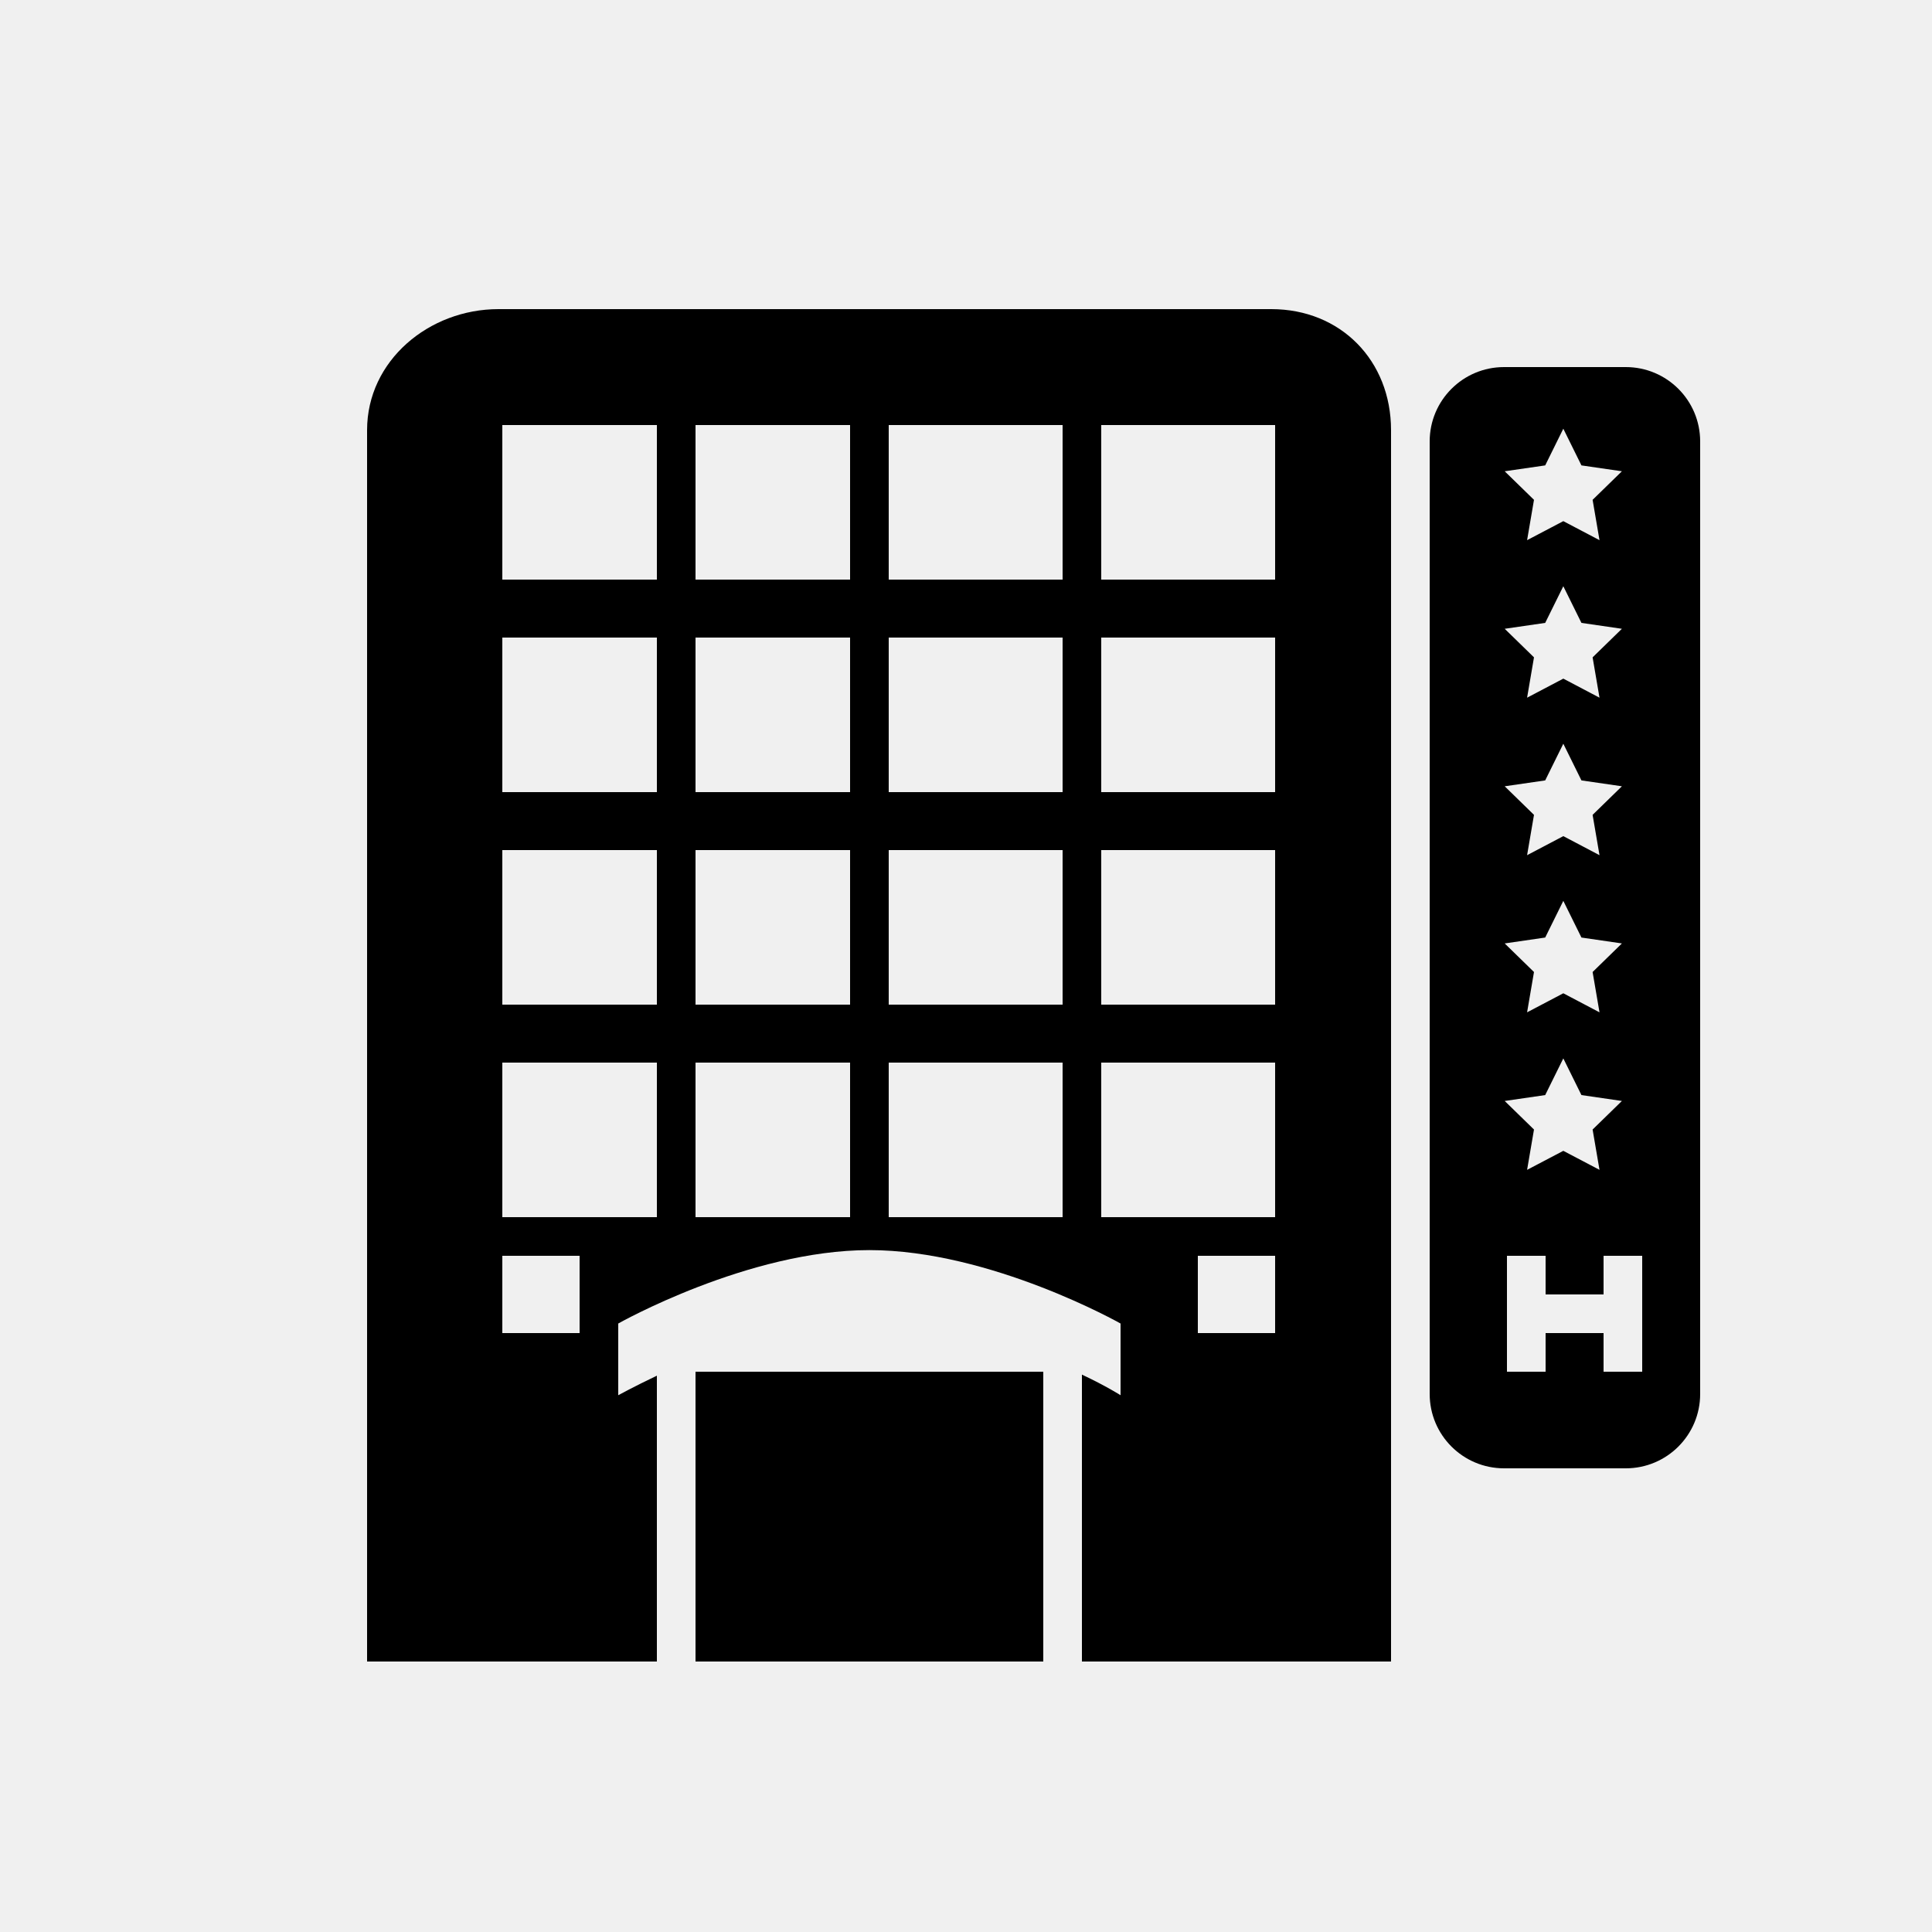
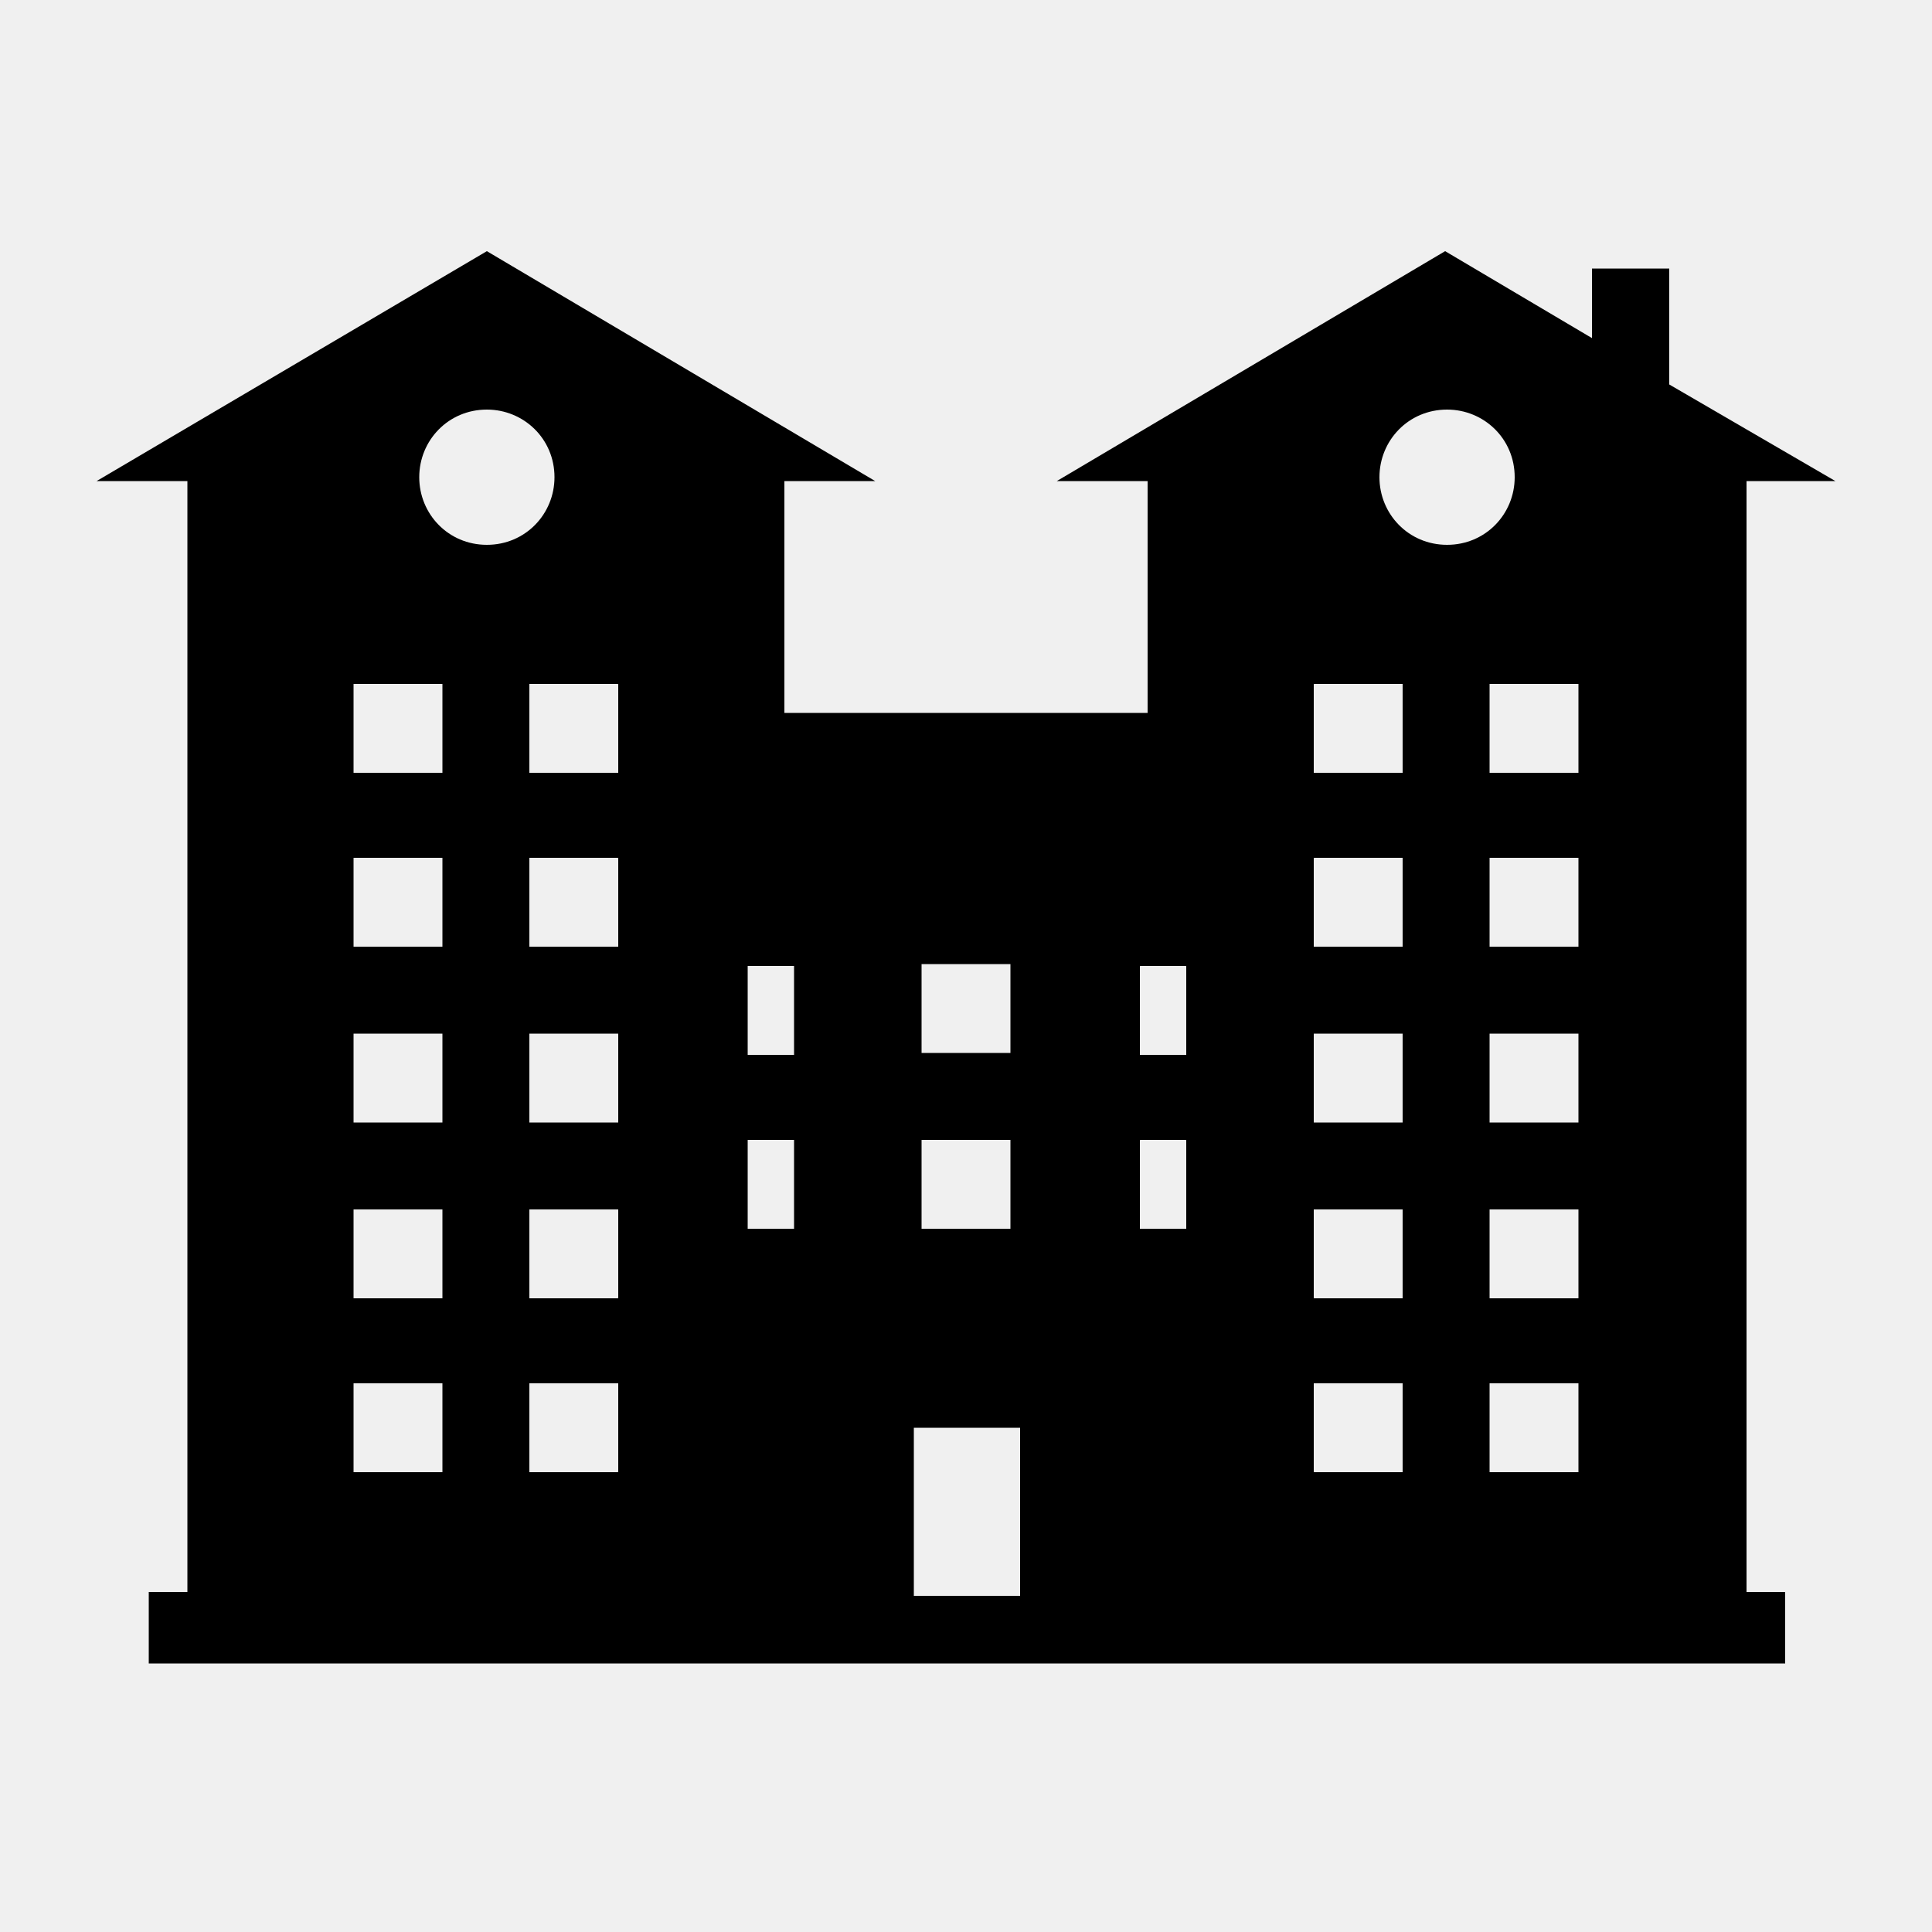
- <svg xmlns="http://www.w3.org/2000/svg" version="1.1" x="0px" y="0px" width="100px" height="100px" viewBox="0 0 100 100" enable-background="new 0 0 100 100" xml:space="preserve">
-   <g id="Captions" display="none">
-     <rect x="-330" display="inline" width="185" height="99" />
-     <rect x="-138" y="-36" display="inline" width="100" height="30" />
-     <text transform="matrix(1 0 0 1 -72 -19.5)" display="inline" fill="#000000" font-family="'Helvetica'" font-size="2.4">http://thenounproject.com</text>
-     <text transform="matrix(1 0 0 1 -130.834 -24.5)" display="inline">
-       <tspan x="0" y="0" fill="#000000" font-family="'Helvetica-Bold'" font-size="6.158">The Noun Project</tspan>
-       <tspan x="1.12" y="4.8" fill="#000000" font-family="'Helvetica-Bold'" font-size="4">Icon Template</tspan>
-     </text>
-     <text transform="matrix(1 0 0 1 -316.5 10.5)" display="inline" fill="#000000" font-family="'Helvetica-Bold'" font-size="6.158">Reminders</text>
-     <line display="inline" fill="#000000" stroke="#FFFFFF" stroke-miterlimit="10" x1="-130" y1="-14.5" x2="-120" y2="-14.5" />
-     <line display="inline" fill="#000000" stroke="#FFFFFF" stroke-miterlimit="10" x1="-317" y1="16.5" x2="-300" y2="16.5" />
-     <g display="inline">
-       <g>
-         <g>
-           <rect x="-308.802" y="31.318" fill="#000000" width="8.721" height="8.642" />
-           <path fill="#000000" d="M-302.455,42.312h4.747v-4.703h-4.747V42.312z M-297.266,42.749h-5.63V37.17h5.63V42.749      L-297.266,42.749z M-304.221,44.062h8.279v-8.203h-8.279V44.062L-304.221,44.062z M-295.5,44.5h-9.163v-9.079h9.163V44.5      L-295.5,44.5z" />
-           <polygon fill="#000000" points="-304.149,44.133 -304.292,43.991 -296.013,35.787 -295.871,35.929     " />
-         </g>
-       </g>
-     </g>
-     <rect x="-317" y="58" display="inline" fill="none" width="35" height="32.5" />
-     <text transform="matrix(1 0 0 1 -317 60.1572)" display="inline">
-       <tspan x="0" y="0" fill="#000000" font-family="'Helvetica-Bold'" font-size="3">Strokes</tspan>
-       <tspan x="0" y="5" fill="#000000" font-family="'Helvetica'" font-size="2.4">Try to keep strokes at 4px</tspan>
-       <tspan x="0" y="10" fill="#000000" font-family="'Helvetica'" font-size="2.4">Minimum stroke weight is 2px</tspan>
-       <tspan x="0" y="14.5" fill="#000000" font-family="'Helvetica'" font-size="2.4">For thicker strokes use even </tspan>
-       <tspan x="0" y="17.5" fill="#000000" font-family="'Helvetica'" font-size="2.4">numbers: 6px, 8px etc.</tspan>
-       <tspan x="0" y="22" fill="#000000" font-family="'Helvetica-Bold'" font-size="2.4">Remember to expand strokes </tspan>
-       <tspan x="0" y="25" fill="#000000" font-family="'Helvetica-Bold'" font-size="2.4">before saving as an SVG </tspan>
-     </text>
-     <rect x="-274.5" y="58" display="inline" fill="none" width="35" height="32.5" />
-     <text transform="matrix(1 0 0 1 -274.5 60.1572)" display="inline">
-       <tspan x="0" y="0" fill="#000000" font-family="'Helvetica-Bold'" font-size="3">Size</tspan>
-       <tspan x="0" y="5" fill="#000000" font-family="'Helvetica'" font-size="2.4">Cannot be wider or taller than </tspan>
-       <tspan x="0" y="8.5" fill="#000000" font-family="'Helvetica'" font-size="2.4">100px (artboard size)</tspan>
-       <tspan x="0" y="13.5" fill="#000000" font-family="'Helvetica'" font-size="2.4">Scale your icon to fill as much of </tspan>
-       <tspan x="0" y="16.5" fill="#000000" font-family="'Helvetica'" font-size="2.4">the artboard as possible</tspan>
-     </text>
-     <rect x="-232" y="58" display="inline" fill="none" width="35" height="32.5" />
-     <text transform="matrix(1 0 0 1 -232 60.1572)" display="inline">
-       <tspan x="0" y="0" fill="#000000" font-family="'Helvetica-Bold'" font-size="3">Ungroup</tspan>
-       <tspan x="0" y="5" fill="#000000" font-family="'Helvetica'" font-size="2.4">If your design has more than one </tspan>
-       <tspan x="0" y="8" fill="#000000" font-family="'Helvetica'" font-size="2.4">shape, make sure to ungroup</tspan>
-     </text>
-     <rect x="-188" y="58" display="inline" fill="none" width="35" height="32.5" />
-     <text transform="matrix(1 0 0 1 -188 60.1572)" display="inline">
-       <tspan x="0" y="0" fill="#000000" font-family="'Helvetica-Bold'" font-size="3">Save as</tspan>
-       <tspan x="0" y="5" fill="#000000" font-family="'Helvetica'" font-size="2.4">Save as .SVG and make sure </tspan>
-       <tspan x="0" y="8" fill="#000000" font-family="'Helvetica'" font-size="2.4">“Use Artboards” is checked</tspan>
-     </text>
-     <text transform="matrix(1.0074 0 0 1 -263.542 30.5933)" display="inline" fill="#000000" font-family="'Helvetica'" font-size="2.573">100px</text>
-     <text transform="matrix(1.0074 0 0 1 -179 39)" display="inline" fill="#000000" font-family="'Helvetica-Bold'" font-size="5.146">.SVG</text>
-     <rect x="-264.514" y="34.815" display="inline" fill="#000000" width="10.261" height="10.185" />
-     <rect x="-264.477" y="31.766" display="inline" fill="#000000" width="0.522" height="2.337" />
-     <rect x="-254.812" y="31.766" display="inline" fill="#000000" width="0.523" height="2.337" />
-     <rect x="-265" y="32.337" display="inline" fill="#000000" width="11.233" height="0.572" />
-     <g display="inline">
-       <rect x="-221.805" y="33.844" fill="#000000" width="10.305" height="10.156" />
-       <rect x="-214.809" y="28.707" fill="#000000" width="3.308" height="3.261" />
-     </g>
-     <rect x="-316.5" y="22.5" display="inline" fill="#000000" stroke="#FFFFFF" stroke-miterlimit="10" width="30" height="30" />
-     <rect x="-274.5" y="22.5" display="inline" fill="#000000" stroke="#FFFFFF" stroke-miterlimit="10" width="30" height="30" />
-     <rect x="-231.5" y="22.5" display="inline" fill="#000000" stroke="#FFFFFF" stroke-miterlimit="10" width="30" height="30" />
-     <rect x="-187.5" y="22.5" display="inline" fill="#000000" stroke="#FFFFFF" stroke-miterlimit="10" width="30" height="30" />
-   </g>
-   <g id="Your_Icon">
-     <polyline points="-111.427,197.963 -110.397,189.215 -108.164,171.162 -109.504,171.698 -113.615,173.129 -124.697,189.93    -124.059,200.566 -126.038,206.284 -121.062,208.787  " />
-     <path d="M-115.849,203.961" />
-     <polygon points="-106.904,170 -110.438,200.854 -73.017,200.854 -73.017,170  " />
-     <circle cx="-64.22" cy="210.888" r="7.106" />
-     <circle cx="-96.823" cy="210.888" r="7.105" />
-     <path d="M-115.13,204.646" />
-     <path d="M-112.024,201.99l0.488-2.468l-8.339,9.478H-111h1.108H-106h1.391c0-1.891,2.854-6.189,7.786-6.202   c4.486-0.012,7.105,2.928,7.729,6.202H-73v-5.219v-0.531V202L-112.024,201.99z" />
-     <path d="M-82.506,83.915" />
-     <circle cx="44.96" cy="164.408" r="5.349" />
-     <path d="M64.816,176.579c0,0-0.01,0.008-0.021,0.024l-0.34-1.087l-0.739,0.244l-0.029,2.096c-0.301,0.34-3.048,3.021-3.434,3.619   l-5.918-0.926l-5.413-7.414c0,0-1.688-1.915-3.965-1.915c-2.275,0-3.975,1.915-3.975,1.915l-6.84,6.839   c-0.274,0.216-0.499,0.503-0.637,0.85c-0.09,0.233-0.132,0.472-0.136,0.708c0,0.022-0.003,0.045-0.003,0.067   c0,0.011,0.002,0.021,0.003,0.03c0.012,0.498,0.205,0.991,0.585,1.371c0.276,0.276,0.613,0.452,0.969,0.533l3.538,1.39   c-6.17,2.235-6.273,13.012-8.176,17.407c-2.765,6.389-8.481,11.869-14.975,11.869v1.703c7.449,0,13.449-4.99,16.429-12.686   c2.988-6.786,1.598-15.128,8.72-17.094v4.387c0,0.042,0.001,0.081,0.003,0.124l-8.972,21.666c-0.566,1.364,0.083,2.929,1.447,3.495   c1.364,0.565,2.931-0.084,3.495-1.45l8.526-20.581l8.525,20.581c0.564,1.364,2.129,2.015,3.494,1.45   c1.365-0.565,2.013-2.132,1.449-3.495l-8.974-21.665c0.001-0.041,0.003-0.083,0.003-0.123v-2.508   c0.258,0.199,0.645,0.384,0.9,0.589c1.646,1.328,2.131,2.685,4.5,2.703c2.396,0.019,4.593-2.046,4.984-4.406l0.188,0.015   c0,0,0.297,0.017,0.594-0.515c0.236-0.456,0.228-0.385,0.42-0.859c0.852,0.132,2.154,0.203,2.397-1.976   c0-0.489-0.178-0.939-0.47-1.288c0.035-0.152,1.514-1.772,1.617-1.887c0.873,0.698,0.696,0.771,2.004,1.526l3.262-3.026   c-2.115-1.222-4.074-1.923-4.815-2.171L64.816,176.579L64.816,176.579z M40.46,179.333v2.064l-1.483-0.581L40.46,179.333z    M54.857,189.593c-1.855-0.055-2.02-1.052-3.563-2.302c-0.567-0.46-1.16-0.938-1.837-1.38v-5.507c0,0,1.626,2.565,2.387,3.327   c0.84,0.839,1.996,0.831,1.996,0.831l4.404,0.69c-0.134,0.307-0.127,0.272-0.26,0.56c-0.047,0.531,0.279,0.734,0.279,0.734h0.033   C57.992,187.812,56.489,189.641,54.857,189.593z" />
-     <rect x="68.702" y="178.767" transform="matrix(0.6691 0.7432 -0.7432 0.6691 158.084 8.3276)" width="1.978" height="5.838" />
-     <path d="M72.086,189.06c0.004-0.662-1.181-2.295-1.181-2.295s-1.21,1.616-1.215,2.279c-0.007,0.662,0.527,1.198,1.188,1.203   C71.541,190.252,72.081,189.722,72.086,189.06z" />
-     <path d="M76.445,189.092c0.005-0.663-1.181-2.294-1.181-2.294s-1.212,1.614-1.217,2.275c-0.005,0.663,0.526,1.202,1.188,1.205   C75.899,190.285,76.439,189.754,76.445,189.092z" />
-     <path d="M72.03,196.631c0.004-0.662-1.181-2.296-1.181-2.296s-1.209,1.616-1.215,2.278c-0.005,0.663,0.526,1.202,1.188,1.207   C71.486,197.825,72.025,197.292,72.03,196.631z" />
-     <path d="M76.389,196.663c0.006-0.662-1.182-2.296-1.182-2.296s-1.209,1.615-1.215,2.278c-0.006,0.661,0.525,1.202,1.188,1.208   C75.845,197.857,76.384,197.322,76.389,196.663z" />
-     <path d="M74.239,192.861c0.004-0.663-1.184-2.298-1.184-2.298s-1.209,1.618-1.212,2.28c-0.004,0.662,0.526,1.202,1.186,1.208   C73.692,194.057,74.233,193.523,74.239,192.861z" />
-     <path d="M78.594,192.892c0.006-0.661-1.181-2.296-1.181-2.296s-1.21,1.617-1.215,2.279c-0.006,0.663,0.529,1.203,1.189,1.208   C78.05,194.087,78.589,193.556,78.594,192.892z" />
-     <path d="M69.881,192.83c0.006-0.664-1.182-2.299-1.182-2.299s-1.21,1.617-1.215,2.28c-0.004,0.661,0.529,1.202,1.189,1.207   C69.335,194.024,69.876,193.491,69.881,192.83z" />
-     <path d="M-57.133,176H-72v30h1.291c0,0,1.138-1.738,3.279-2.52c2.273-0.829,4.581-0.914,6.836,0.124   c3.543,1.631,4.301,5.396,4.301,5.396H-49v-20.32L-57.133,176z M-70,189v-11h11.665l7.227,11H-70z" />
-     <path id="path6080-4" d="M70.061,202.609c-0.125,0-0.103,0.463-0.103,0.826v1.651c0,1.679,1.019,2.53,2.672,2.479v6.608   c-0.827-1.651-3.306-4.131-5.783-3.304c0,0,2.065,4.956,6.195,4.956c4.131,0,6.195-4.956,6.195-4.956   c-2.478-0.827-4.957,1.651-5.782,3.304v-6.608c1.651,0.051,2.725-0.801,2.725-2.479v-1.651c0-0.364-0.026-0.826-0.135-0.826   c-0.371,0-0.556,0.196-0.719,0.359l-0.859,0.922L73.757,203c-0.193-0.174-0.462-0.391-0.715-0.391c-0.247,0-0.577,0.21-0.798,0.466   l-0.621,0.847l-0.734-0.781C70.662,202.914,70.482,202.609,70.061,202.609z" />
-     <path d="M65.8,16H25.802C22.203,16,19,18.666,19,22.264V86h15V71.205c-1.204,0.574-2,1.012-2,1.012v-3.712c0,0,6.719-3.8,13-3.8   c6.285,0,13,3.8,13,3.8v3.712c0,0-0.723-0.466-2-1.068V86h16V22.264C72,18.666,69.397,16,65.8,16z M30,69h-4v-4h4V69z M34,63h-8v-8   h8V63z M34,52h-8v-8h8V52z M34,41h-8v-8h8V41z M34,30h-8v-8h8V30z M44,63h-8v-8h8V63z M44,52h-8v-8h8V52z M44,41h-8v-8h8V41z    M44,30h-8v-8h8V30z M55,63h-9v-8h9V63z M55,52h-9v-8h9V52z M55,41h-9v-8h9V41z M55,30h-9v-8h9V30z M66,69h-4v-4h4V69z M66,63h-9   v-8h9V63z M66,52h-9v-8h9V52z M66,41h-9v-8h9V41z M66,30h-9v-8h9V30z" />
-     <rect x="36" y="71" width="18" height="15" />
-     <path d="M88,22.847C88,20.723,86.277,19,84.152,19h-6.305C75.723,19,74,20.723,74,22.847v49.305C74,74.277,75.723,76,77.848,76   h6.305C86.277,76,88,74.277,88,72.152V22.847z M79.979,24.089l0.938-1.899l0.938,1.899l2.094,0.304l-1.516,1.478l0.357,2.088   l-1.873-0.985l-1.875,0.985l0.357-2.088l-1.516-1.478L79.979,24.089z M79.979,32.241l0.938-1.898l0.938,1.898l2.094,0.305   l-1.516,1.478l0.357,2.088l-1.873-0.986l-1.875,0.986l0.357-2.088l-1.516-1.478L79.979,32.241z M79.979,40.394l0.938-1.899   l0.938,1.899l2.094,0.304l-1.516,1.479l0.357,2.087l-1.873-0.986l-1.875,0.986l0.357-2.087l-1.516-1.479L79.979,40.394z    M79.979,48.527l0.938-1.898l0.938,1.898l2.094,0.305l-1.516,1.479l0.357,2.087l-1.873-0.986l-1.875,0.986l0.357-2.087   l-1.516-1.479L79.979,48.527z M79.979,56.681l0.938-1.898l0.938,1.898l2.094,0.305l-1.516,1.478l0.357,2.087l-1.873-0.984   l-1.875,0.984l0.357-2.087l-1.516-1.478L79.979,56.681z M85,71h-2v-2h-3v2h-2v-6h2v2h3v-2h2V71z" />
-     <path d="M183.38,74.123c-0.172,0-0.346-0.037-0.506-0.116l-37.498-18.391c-0.375-0.185-0.621-0.559-0.642-0.978   c-0.02-0.417,0.189-0.813,0.546-1.033l20.007-12.301c0.252-0.155,0.553-0.207,0.843-0.145l15.918,3.412l5.541-8.29   c0.305-0.456,0.889-0.632,1.396-0.423l40.324,16.723c0.468,0.146,0.807,0.581,0.807,1.097c0,0.627-0.503,1.137-1.127,1.148   c-0.143,0.007-0.302-0.02-0.451-0.079l-6.07-2.37l-7.577,12.176c-0.222,0.354-0.611,0.562-1.036,0.54L196.749,64.2l-12.671,9.688   C183.873,74.043,183.627,74.123,183.38,74.123z M149.636,54.309l33.725,16.374l11.386-8.702c0.591-0.497,1.206-0.451,1.486-0.436   l16.29,0.954l7.234-11.392l-30.426-12.636l-5.45,8.154c-0.261,0.391-1.092,0.454-1.552,0.357l-15.716-3.028L149.636,54.309z" />
-     <path d="M174.778,63.575c-0.1,0-0.203-0.018-0.303-0.056c-0.835-0.313-1.374-0.573-1.397-0.583c-0.428-0.207-0.606-0.723-0.4-1.151   c0.208-0.428,0.723-0.608,1.151-0.401c0.005,0.003,0.496,0.239,1.251,0.522c0.447,0.168,0.673,0.664,0.505,1.108   C175.455,63.361,175.128,63.575,174.778,63.575z" />
-     <path d="M179.789,64.638c-0.616,0-1.285-0.062-1.986-0.186c-0.469-0.083-0.782-0.528-0.7-0.998   c0.082-0.468,0.529-0.782,0.998-0.699c1.137,0.199,2.144,0.212,2.939,0.033c0.47-0.104,0.926,0.188,1.031,0.651   c0.104,0.465-0.188,0.926-0.652,1.03C180.922,64.581,180.372,64.638,179.789,64.638z M183.802,62.604   c-0.126,0-0.252-0.026-0.373-0.084c-0.429-0.206-0.61-0.721-0.404-1.15c0.056-0.114,0.082-0.249,0.082-0.41   c0-0.327-0.118-0.924-0.678-1.909c-0.236-0.413-0.091-0.94,0.322-1.175c0.412-0.235,0.939-0.092,1.176,0.322   c0.607,1.069,0.904,1.973,0.904,2.762c0,0.42-0.086,0.808-0.252,1.156C184.431,62.426,184.122,62.604,183.802,62.604z" />
-     <path d="M197.089,59.299c-0.646,0-1.443-0.158-2.438-0.484c-0.453-0.147-0.7-0.635-0.551-1.086c0.147-0.452,0.634-0.7,1.087-0.552   c0.807,0.265,1.447,0.397,1.902,0.397c0.288,0,0.403-0.055,0.432-0.071l0.127-0.078c0.402-0.255,0.934-0.138,1.188,0.266   c0.256,0.401,0.138,0.935-0.265,1.189l-0.165,0.102C198.053,59.192,197.611,59.299,197.089,59.299z M191.854,57.619   c-0.119,0-0.241-0.025-0.357-0.079c-0.864-0.396-1.817-0.859-3.002-1.458c-0.425-0.214-0.595-0.733-0.381-1.158   c0.217-0.424,0.735-0.594,1.158-0.38c1.164,0.59,2.099,1.043,2.942,1.43c0.433,0.198,0.623,0.71,0.424,1.143   C192.494,57.433,192.182,57.619,191.854,57.619z M181.271,56.78c-0.252,0-0.503-0.109-0.673-0.322   c-0.557-0.694-1.134-1.369-1.692-2.023l-0.414-0.484c-0.309-0.362-0.266-0.906,0.097-1.215c0.363-0.308,0.908-0.265,1.215,0.098   l0.411,0.481c0.568,0.664,1.154,1.35,1.729,2.065c0.297,0.371,0.238,0.913-0.134,1.211C181.651,56.719,181.461,56.78,181.271,56.78   z M199.888,56.393c-0.015,0-0.031-0.001-0.047-0.002c-0.476-0.025-0.84-0.431-0.814-0.907l0.002-0.064   c0-0.243-0.047-0.421-0.069-0.495l-1.135-1.914c-0.243-0.409-0.108-0.938,0.302-1.181c0.407-0.242,0.938-0.108,1.181,0.302   l1.223,2.075c0.037,0.084,0.223,0.54,0.223,1.201c0.001,0.047-0.001,0.107-0.005,0.169   C200.724,56.035,200.343,56.393,199.888,56.393z M185.946,54.664c-0.134,0-0.27-0.031-0.396-0.098   c-1.01-0.522-1.998-1.035-2.93-1.5c-0.426-0.213-0.599-0.73-0.386-1.156s0.731-0.599,1.155-0.386   c0.939,0.469,1.937,0.983,2.954,1.512c0.422,0.219,0.586,0.739,0.368,1.162C186.558,54.494,186.257,54.664,185.946,54.664z    M180.009,51.764c-0.109,0-0.221-0.021-0.328-0.066c-0.726-0.298-1.304-0.491-1.723-0.573c-0.106,0.197-0.286,0.351-0.515,0.415   c-0.449,0.123-0.912-0.109-1.049-0.557c-0.048-0.153-0.071-0.304-0.071-0.445c0-0.586,0.409-1.176,1.323-1.176   c0.163,0,0.341,0.018,0.545,0.054c0.553,0.097,1.255,0.323,2.146,0.69c0.44,0.181,0.649,0.686,0.469,1.124   C180.669,51.562,180.347,51.764,180.009,51.764z" />
-     <path d="M196.893,50.61c-0.294,0-0.58-0.15-0.741-0.422l-0.732-1.235c-0.243-0.409-0.107-0.938,0.302-1.181   c0.408-0.242,0.938-0.108,1.18,0.302l0.733,1.236c0.243,0.409,0.108,0.938-0.301,1.181C197.194,50.572,197.043,50.61,196.893,50.61   z" />
-     <path d="M188.162,47.648c-0.41,0-0.773-0.293-0.848-0.71c-0.084-0.468,0.228-0.917,0.696-1l2.827-0.506   c0.473-0.084,0.918,0.228,1.001,0.696c0.083,0.469-0.228,0.917-0.696,1l-2.828,0.507C188.264,47.644,188.212,47.648,188.162,47.648   z M194.948,46.434c-0.409,0-0.772-0.293-0.848-0.71c-0.083-0.468,0.229-0.917,0.697-1l2.827-0.506c0.47-0.084,0.916,0.227,1,0.696   c0.085,0.469-0.228,0.917-0.696,1l-2.827,0.507C195.05,46.429,194.999,46.434,194.948,46.434z" />
-     <path d="M194.079,51.124c-0.401,0-0.761-0.28-0.844-0.688l-0.42-2.055c-0.096-0.466,0.205-0.921,0.672-1.017   c0.466-0.094,0.921,0.206,1.017,0.672l0.42,2.055c0.096,0.466-0.204,0.921-0.671,1.017   C194.194,51.119,194.136,51.124,194.079,51.124z M192.853,45.13c-0.4,0-0.761-0.281-0.844-0.689l-0.576-2.815   c-0.096-0.466,0.205-0.921,0.672-1.017c0.463-0.094,0.921,0.205,1.017,0.672l0.577,2.814c0.096,0.466-0.205,0.922-0.672,1.017   C192.968,45.125,192.91,45.13,192.853,45.13z" />
-     <ellipse cx="166.614" cy="53.624" rx="2.289" ry="1.428" />
-     <ellipse cx="211.021" cy="53.027" rx="2.125" ry="1.92" />
-     <path d="M361.816,61.847l-0.867-1.658L353,61.051V19.938l-1.121,0.151c-0.261,0.035-0.879,0.068-0.879,0.099v-5.469   c0-0.998-0.676-2.3-3.541-3.458c-4.641-1.876-10.298,0.043-12.507,2.251c-1.033,1.035-0.952,1.934-0.952,2.822V47.38l-7.912-26.574   l-1.201,0.979c-0.01,0.007-0.193,0.146-0.514,0.354l-1.263-5.809L323.084,16h-0.003c-0.206-1-1.151-1.8-4.12-2.288   c-4.647-0.766-11.308,3.009-12.081,6.739c-0.117,0.567-0.203,1.407,0.161,2.188c0.108,0.363,8.013,26.916,12.434,42.002   l-17.29,1.862l0.863,1.354c0.006,0.01,0.121,0.196,0.285,0.539l-5.285,0.546c-0.152-0.021-0.313-0.024-0.479-0.011   c-0.986,0.08-2.177,0.881-3.043,3.761c-1.355,4.51,1.401,11.586,5.001,12.834c0.324,0.111,0.718,0.2,1.156,0.2   c0.29,0,0.606,0.019,0.927-0.078c0.549-0.062,54.939-6.184,57.521-6.422l0.259-0.024l0.214-0.146   C367.059,73.953,362.043,62.39,361.816,61.847z M351,22.191v39.074l-12.501,1.346L336,54.15V19.54   C340,22.762,348,22.445,351,22.191z M349,20.314c-2,0.073-5-0.014-7-0.483v-2.086c0,0.089,0.8,0.154,1.276,0.192   c2.043,0.16,3.724-0.096,5.724-0.802V20.314z M342.217,15.774c0.177-0.078,0.401-0.149,0.653-0.184l-0.006,0.308   C342.588,15.862,342.376,15.817,342.217,15.774z M335.886,15.134c1.56-1.93,6.761-3.632,10.748-2.019   c1.943,0.785,2.236,1.441,2.214,1.538c-0.101,0.424-1.535,1.228-3.985,1.324l0.042-2.146l-0.807-0.173   c-1.41-0.301-3.046,0.2-3.812,1.125c-0.301,0.364-0.436,0.215-0.415,1.215H340v3.32c-2-0.583-3.387-1.465-4.275-2.779   C335.6,16.358,335.244,15.928,335.886,15.134z M322.521,23.095c-1.576,0.668-3.916,1.293-6.904,1.112l-0.61-2.71   c0.382,0.005,0.804-0.023,1.277-0.092c2.032-0.291,4.077-1.014,5.398-2.035L322.521,23.095z M314.911,19.497   c0.155-0.116,0.359-0.234,0.598-0.324l0.062,0.303C315.293,19.501,315.076,19.503,314.911,19.497z M309.102,22.087   c-0.232-0.321-0.351-0.685-0.263-1.107c0.507-2.446,6.071-5.661,9.798-5.049c2.068,0.34,2.499,0.916,2.498,1.015   c-0.005,0.437-1.228,1.536-3.597,2.168l-0.431-2.102l-0.825,0.008c-1.438,0.015-2.934,0.833-3.477,1.904   c-0.214,0.421-0.255,0.854-0.146,1.247c0.006,0.021,0.006,0.044,0.013,0.066l0.007,0.029l0.16,0.71l0.671,2.982   c-0.424-0.076-0.855-0.164-1.301-0.275C310.999,23.38,309.671,22.874,309.102,22.087z M313.773,25.014l-0.023,0.005l-0.002-0.009   C313.757,25.012,313.765,25.013,313.773,25.014z M309.809,24.988c0.541,0.235,1.175,0.449,1.915,0.635   c6.529,1.64,11.134-0.281,13.2-1.484l8.951,30.301l2,6.771l0.479,1.618l-14.868,1.6C317.92,52.257,312.019,32.414,309.809,24.988z    M300,70.692l3.938-0.347c1,1.649,1.032,4.05,0.468,6.986L305,77.297v0.004l-0.541,0.031l-3.043,0.271   c0.055-0.377,0.095-0.816,0.089-1.295c-0.025-2.012-0.505-4.155-1.505-5.614C300,70.693,300,70.693,300,70.692z M303.298,80.644   c-0.457,1.16-1.131,2.412-1.983,2.875c-0.349,0.189-0.725,0.26-1.133,0.118c-2.36-0.817-4.831-6.742-3.74-10.367   c0.607-2.021,1.287-2.354,1.327-2.346c0.433,0.061,1.365,1.416,1.687,3.847l-2.142,0.156l-0.098,0.819   c-0.171,1.429,0.448,3.017,1.44,3.693c0.39,0.266,0.812,0.362,1.217,0.305c0.01-0.001,0.02,0,0.028-0.002   c0.024-0.004,0.049-0.001,0.073-0.007l0.721-0.066l3.044-0.28C303.608,79.8,303.466,80.217,303.298,80.644z M299.56,76.768   c-0.011,0.279-0.036,0.493-0.064,0.657c-0.095-0.169-0.186-0.387-0.244-0.634L299.56,76.768z M358.675,77.263   c-4.231,0.434-43.449,4.842-54.486,6.083c0.336-0.537,0.662-1.187,0.971-1.97c2.443-6.205,1.182-10.987,0.258-13.219l54.174-5.812   C360.506,64.911,363.662,73.567,358.675,77.263z" />
-     <path d="M-44.412,59.105c-0.395-0.179-0.478-0.27-0.907-0.317L-58,55.871v-5.547c0-0.943-3.854-3.412-7.876-4.814l4.517-0.914   l0.128-0.177c0.092-0.079,2.195-1.982,2.195-5.404c0-3.559-3.058-5.349-3.366-5.486c-0.252-0.112-0.527-0.155-0.527-0.155   l-25.679,4.956l-0.013,0.003c-2.035,0.074-3.775,1.522-4.541,3.563c-0.488-0.006-0.774-0.021-1.267-0.021   c-19.747,0-35.571,4.095-35.571,9.292v6.452c0,5.196,15.443,9.409,35.191,9.409c10.474,0,19.959-1.185,26.648-3.074l20.134,4.817   c0.354,0.096,0.693,0.162,1.066,0.162c1.918,0,3.716-1.259,4.597-3.208C-41.184,63.117-42.109,60.148-44.412,59.105z    M-63.15,35.571c0.615,0.444,1.932,1.636,1.932,3.427c0,1.936-0.936,3.183-1.332,3.621l-15.564,3.23l-0.062,0.015l-5.688,1.207   c0.254-0.528,0.545-1.172,0.659-1.785c0,0,0.167-0.814,0.147-1.447c-0.029-0.958-0.084-1.036-0.352-1.867s-0.939-1.549-1.591-2.222   L-63.15,35.571z M-91.395,43.642c0.003-0.03,0.007-0.061,0.011-0.09c0.027-0.186,0.063-0.366,0.111-0.54   c0.004-0.018,0.01-0.036,0.016-0.054c0.107-0.372,0.257-0.717,0.445-1.025c0.543-0.886,1.391-1.46,2.346-1.46   c0.036,0,0.072,0.006,0.108,0.007c0.987,0.046,1.854,0.702,2.366,1.679c0.071,0.133,0.132,0.275,0.188,0.419   c0.012,0.031,0.022,0.062,0.033,0.094c0.106,0.292,0.183,0.603,0.227,0.929c0.005,0.039,0.008,0.078,0.014,0.117   c0.018,0.164,0.029,0.331,0.029,0.501c0,0.177-0.015,0.35-0.035,0.521c-0.019,0.158-0.046,0.312-0.079,0.463   c-0.269,1.243-1.027,2.234-2.003,2.603c-0.27,0.103-0.554,0.159-0.849,0.159c-1.426,0-2.618-1.275-2.902-2.969   c-0.042-0.251-0.065-0.51-0.065-0.776C-91.434,44.022-91.418,43.831-91.395,43.642z M-93.521,57.655   c-17.619,0-31.901-2.839-31.901-6.339s14.275-6.338,31.887-6.34c0.142,1.268,0.672,2.856,1.645,3.594   c-0.26-0.008-0.812-0.219-1.08-0.219c-3.846,0-6.973,0.648-7.141,1.648h0.11v1.001c0,0.911,3.048,1.647,7,1.647s7-0.736,7-1.647   v-0.677v-0.383l0.103-0.039l13.958-2.99c5.738,1.146,9.481,2.691,9.481,4.438C-62.458,54.85-75.902,57.655-93.521,57.655z    M-50.725,61.946c-0.463,1.023-0.602,2.129-0.439,3.176l-12.201-2.911l-3.17-0.756c-0.246-0.509-0.557-1.429-0.15-2.326   c0.477-1.054,1.246-1.57,1.656-1.782l6.096,1.367l8.961,2.008C-50.266,61.09-50.521,61.499-50.725,61.946z M-44.955,64.558   c-0.473,1.043-1.529,1.699-2.363,1.489l0.002-0.006l-0.127-0.031c-0.025-0.009-0.055-0.011-0.08-0.021   c-0.516-0.234-0.725-0.743-0.805-1.025c-0.16-0.567-0.094-1.241,0.182-1.85c0.41-0.903,1.309-1.541,1.98-1.539   c0.494,0.001,0.688,0.198,0.688,0.198C-44.773,62.191-44.43,63.396-44.955,64.558z" />
-   </g>
+ <svg xmlns="http://www.w3.org/2000/svg" version="1.1" id="Your_Icon" x="0px" y="0px" viewBox="0 0 100 100" enable-background="new 0 0 100 100" xml:space="preserve">
+   <path d="M90.3,24.9H95l-8.6-5v-6h-4v3.6L74.8,13L54.7,24.9h4.7v12H40.6v-12h4.7L25.2,13L5,24.9h4.7v57.5h-2v3.7h84.7v-3.7h-2V24.9z   M47.7,49.9h4.6v4.6h-4.6V49.9z M47.7,59h4.6v4.6h-4.6V59z M22.9,76.2h-4.6v-4.6h4.6V76.2z M22.9,67.2h-4.6v-4.6h4.6V67.2z   M22.9,58.1h-4.6v-4.6h4.6V58.1z M22.9,49h-4.6v-4.6h4.6V49z M22.9,40h-4.6v-4.6h4.6V40z M21.7,24.7c0-1.9,1.5-3.5,3.5-3.5  c1.9,0,3.5,1.5,3.5,3.5c0,1.9-1.5,3.5-3.5,3.5C23.2,28.2,21.7,26.6,21.7,24.7z M32,76.2h-4.6v-4.6H32V76.2z M32,67.2h-4.6v-4.6H32  V67.2z M32,58.1h-4.6v-4.6H32V58.1z M32,49h-4.6v-4.6H32V49z M32,40h-4.6v-4.6H32V40z M41.1,63.6h-2.4V59h2.4V63.6z M41.1,54.6h-2.4  v-4.6h2.4V54.6z M52.8,82.6h-5.5v-8.7h5.5V82.6z M61.4,63.6h-2.4V59h2.4V63.6z M61.4,54.6h-2.4v-4.6h2.4V54.6z M72.6,76.2H68v-4.6  h4.6V76.2z M72.6,67.2H68v-4.6h4.6V67.2z M72.6,58.1H68v-4.6h4.6V58.1z M72.6,49H68v-4.6h4.6V49z M72.6,40H68v-4.6h4.6V40z   M71.4,24.7c0-1.9,1.5-3.5,3.5-3.5c1.9,0,3.5,1.5,3.5,3.5c0,1.9-1.5,3.5-3.5,3.5C72.9,28.2,71.4,26.6,71.4,24.7z M81.7,76.2h-4.6  v-4.6h4.6V76.2z M81.7,67.2h-4.6v-4.6h4.6V67.2z M81.7,58.1h-4.6v-4.6h4.6V58.1z M81.7,49h-4.6v-4.6h4.6V49z M81.7,40h-4.6v-4.6h4.6  V40z" />
</svg>
